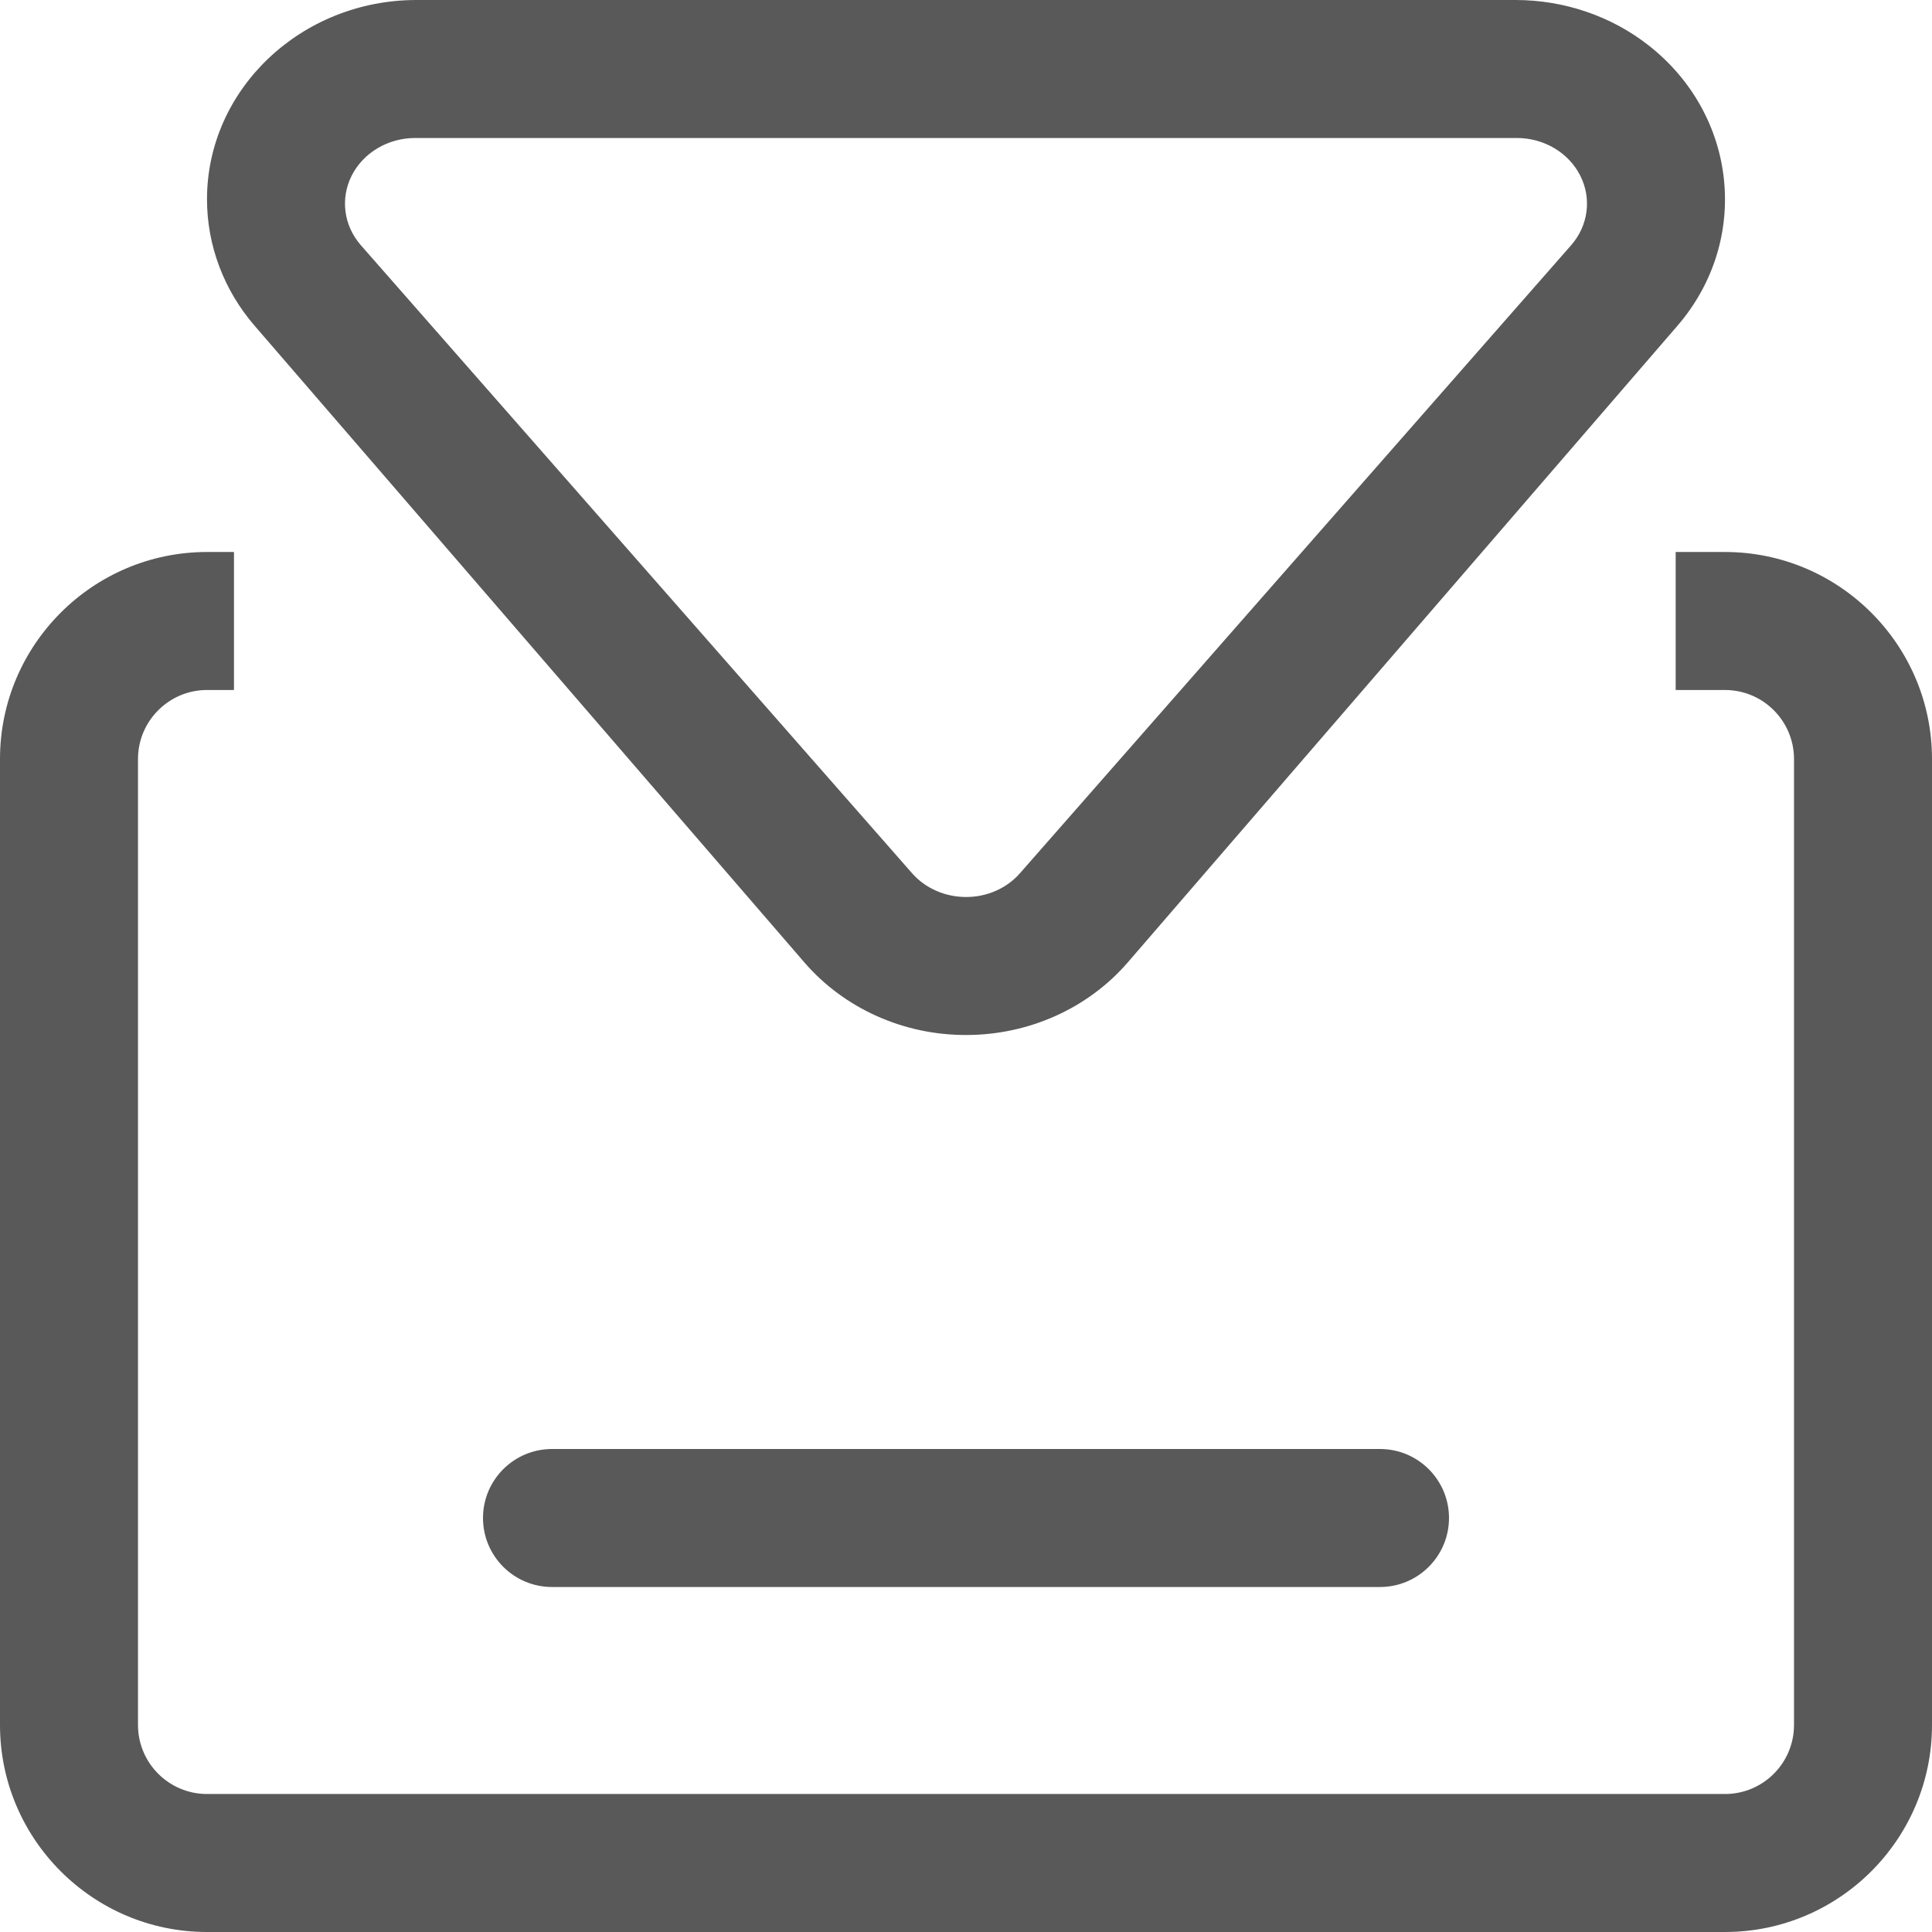
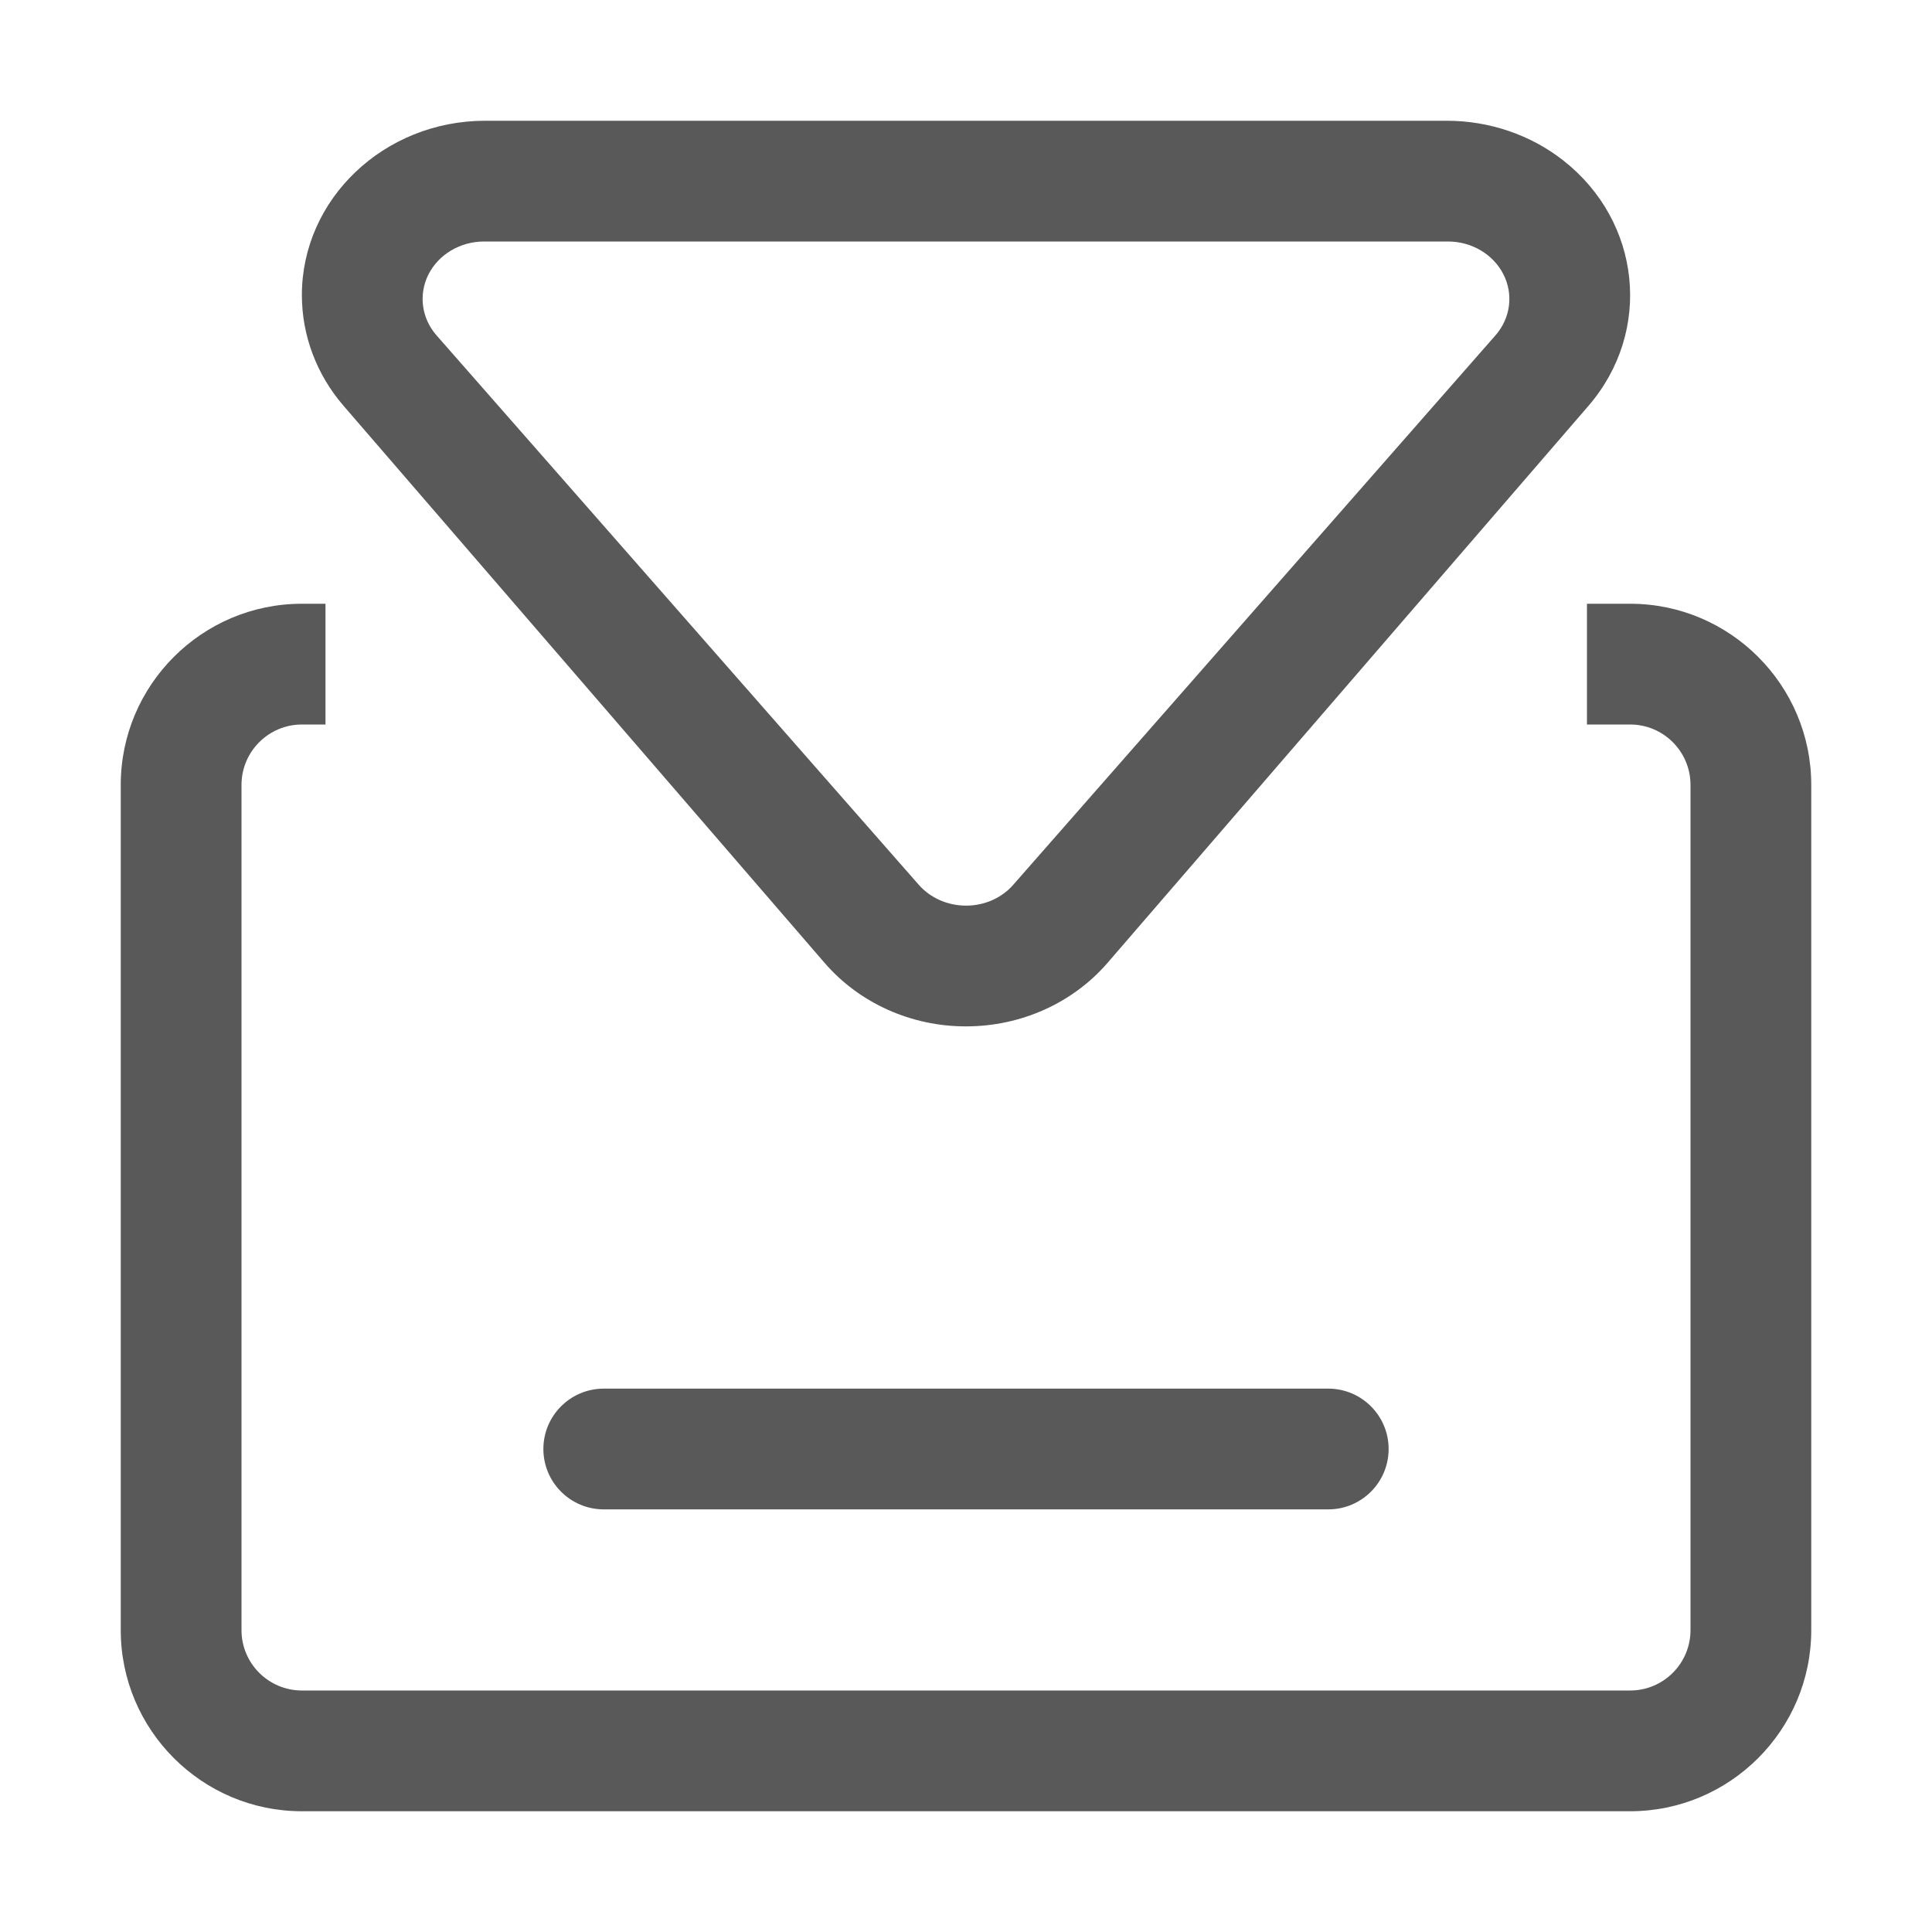
- <svg xmlns="http://www.w3.org/2000/svg" width="28px" height="28px" viewBox="0 0 28 28" version="1.1">
+ <svg xmlns="http://www.w3.org/2000/svg" width="32px" height="32px" viewBox="0 0 32 32" version="1.1">
  <g id="Page-1" stroke="none" stroke-width="1" fill="none" fill-rule="evenodd" opacity="0.65">
-     <g id="Desktop-HD" transform="translate(-297, -451)" fill="#000000">
+     <g id="Desktop-HD" transform="translate(-295, -449)" fill="#000000">
      <g id="编译打包" transform="translate(295, 449)">
        <rect id="矩形" opacity="0" x="0" y="0" width="32" height="32" />
        <path d="M10,25 C9.448,25 9,24.552 9,24 C9,23.448 9.448,23 10,23 L22,23 C22.552,23 23,23.448 23,24 C23,24.552 22.552,25 22,25 L10,25 Z M13.655,15.945 L5.69,6.721 C5.244,6.205 5,5.557 5,4.888 C5,3.296 6.362,2 8.036,2 L23.965,2 C24.667,2 25.352,2.233 25.892,2.657 C27.186,3.67 27.374,5.488 26.311,6.721 L18.347,15.945 C17.771,16.613 16.911,17 16.002,17 C15.093,17.002 14.231,16.614 13.655,15.945 Z M8.012,4 C7.62,4.002 7.265,4.214 7.097,4.545 C6.93,4.877 6.981,5.269 7.229,5.553 L15.216,14.653 C15.409,14.874 15.697,15 16.001,15 C16.305,15.001 16.594,14.873 16.786,14.651 L24.771,5.553 C25.019,5.269 25.07,4.876 24.902,4.545 C24.734,4.213 24.378,4.001 23.986,4 L8.012,4 Z M27,30 L5,30 C3.346,30 2,28.654 2,27 L2,13 C2,11.346 3.346,10 5,10 L5.391,10 L5.391,12 L5,12 C4.449,12 4,12.449 4,13 L4,27 C4,27.552 4.449,28 5,28 L27,28 C27.552,28 28,27.552 28,27 L28,13 C28,12.449 27.552,12 27,12 L26.285,12 L26.285,10 L27,10 C28.654,10 30,11.346 30,13 L30,27 C30,28.654 28.654,30 27,30 Z" id="形状" fill-rule="nonzero" />
      </g>
    </g>
  </g>
</svg>
